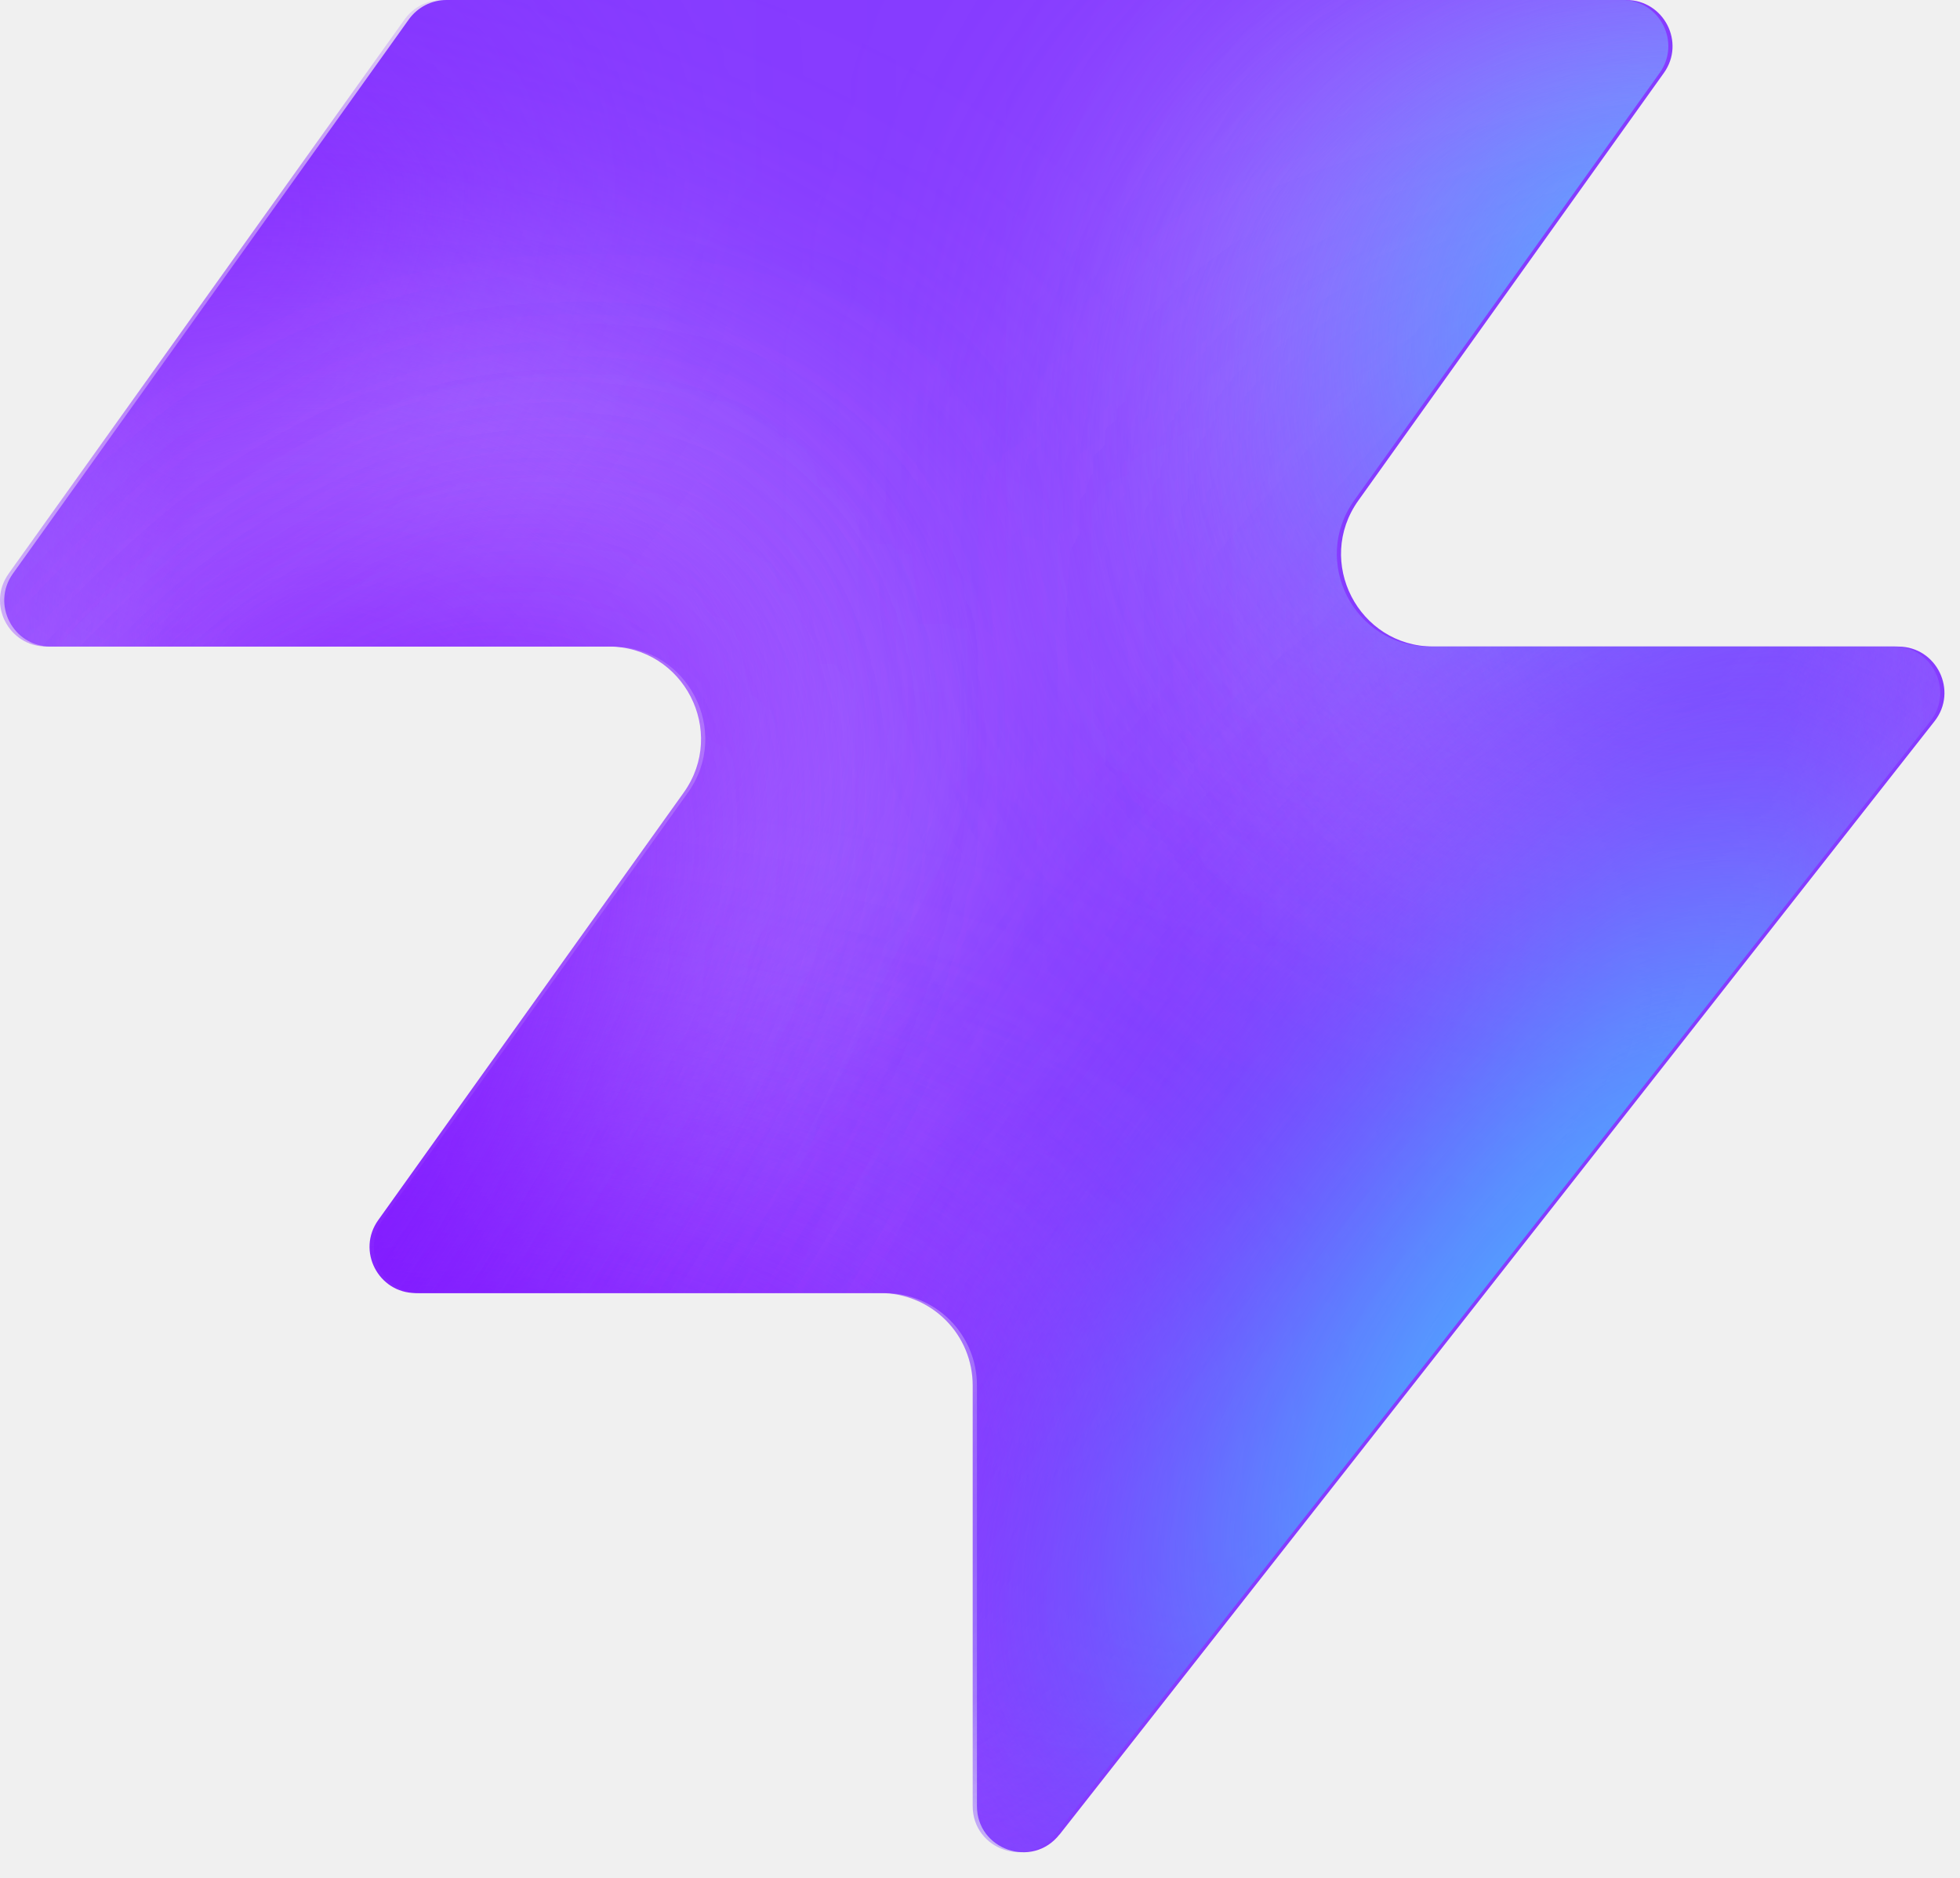
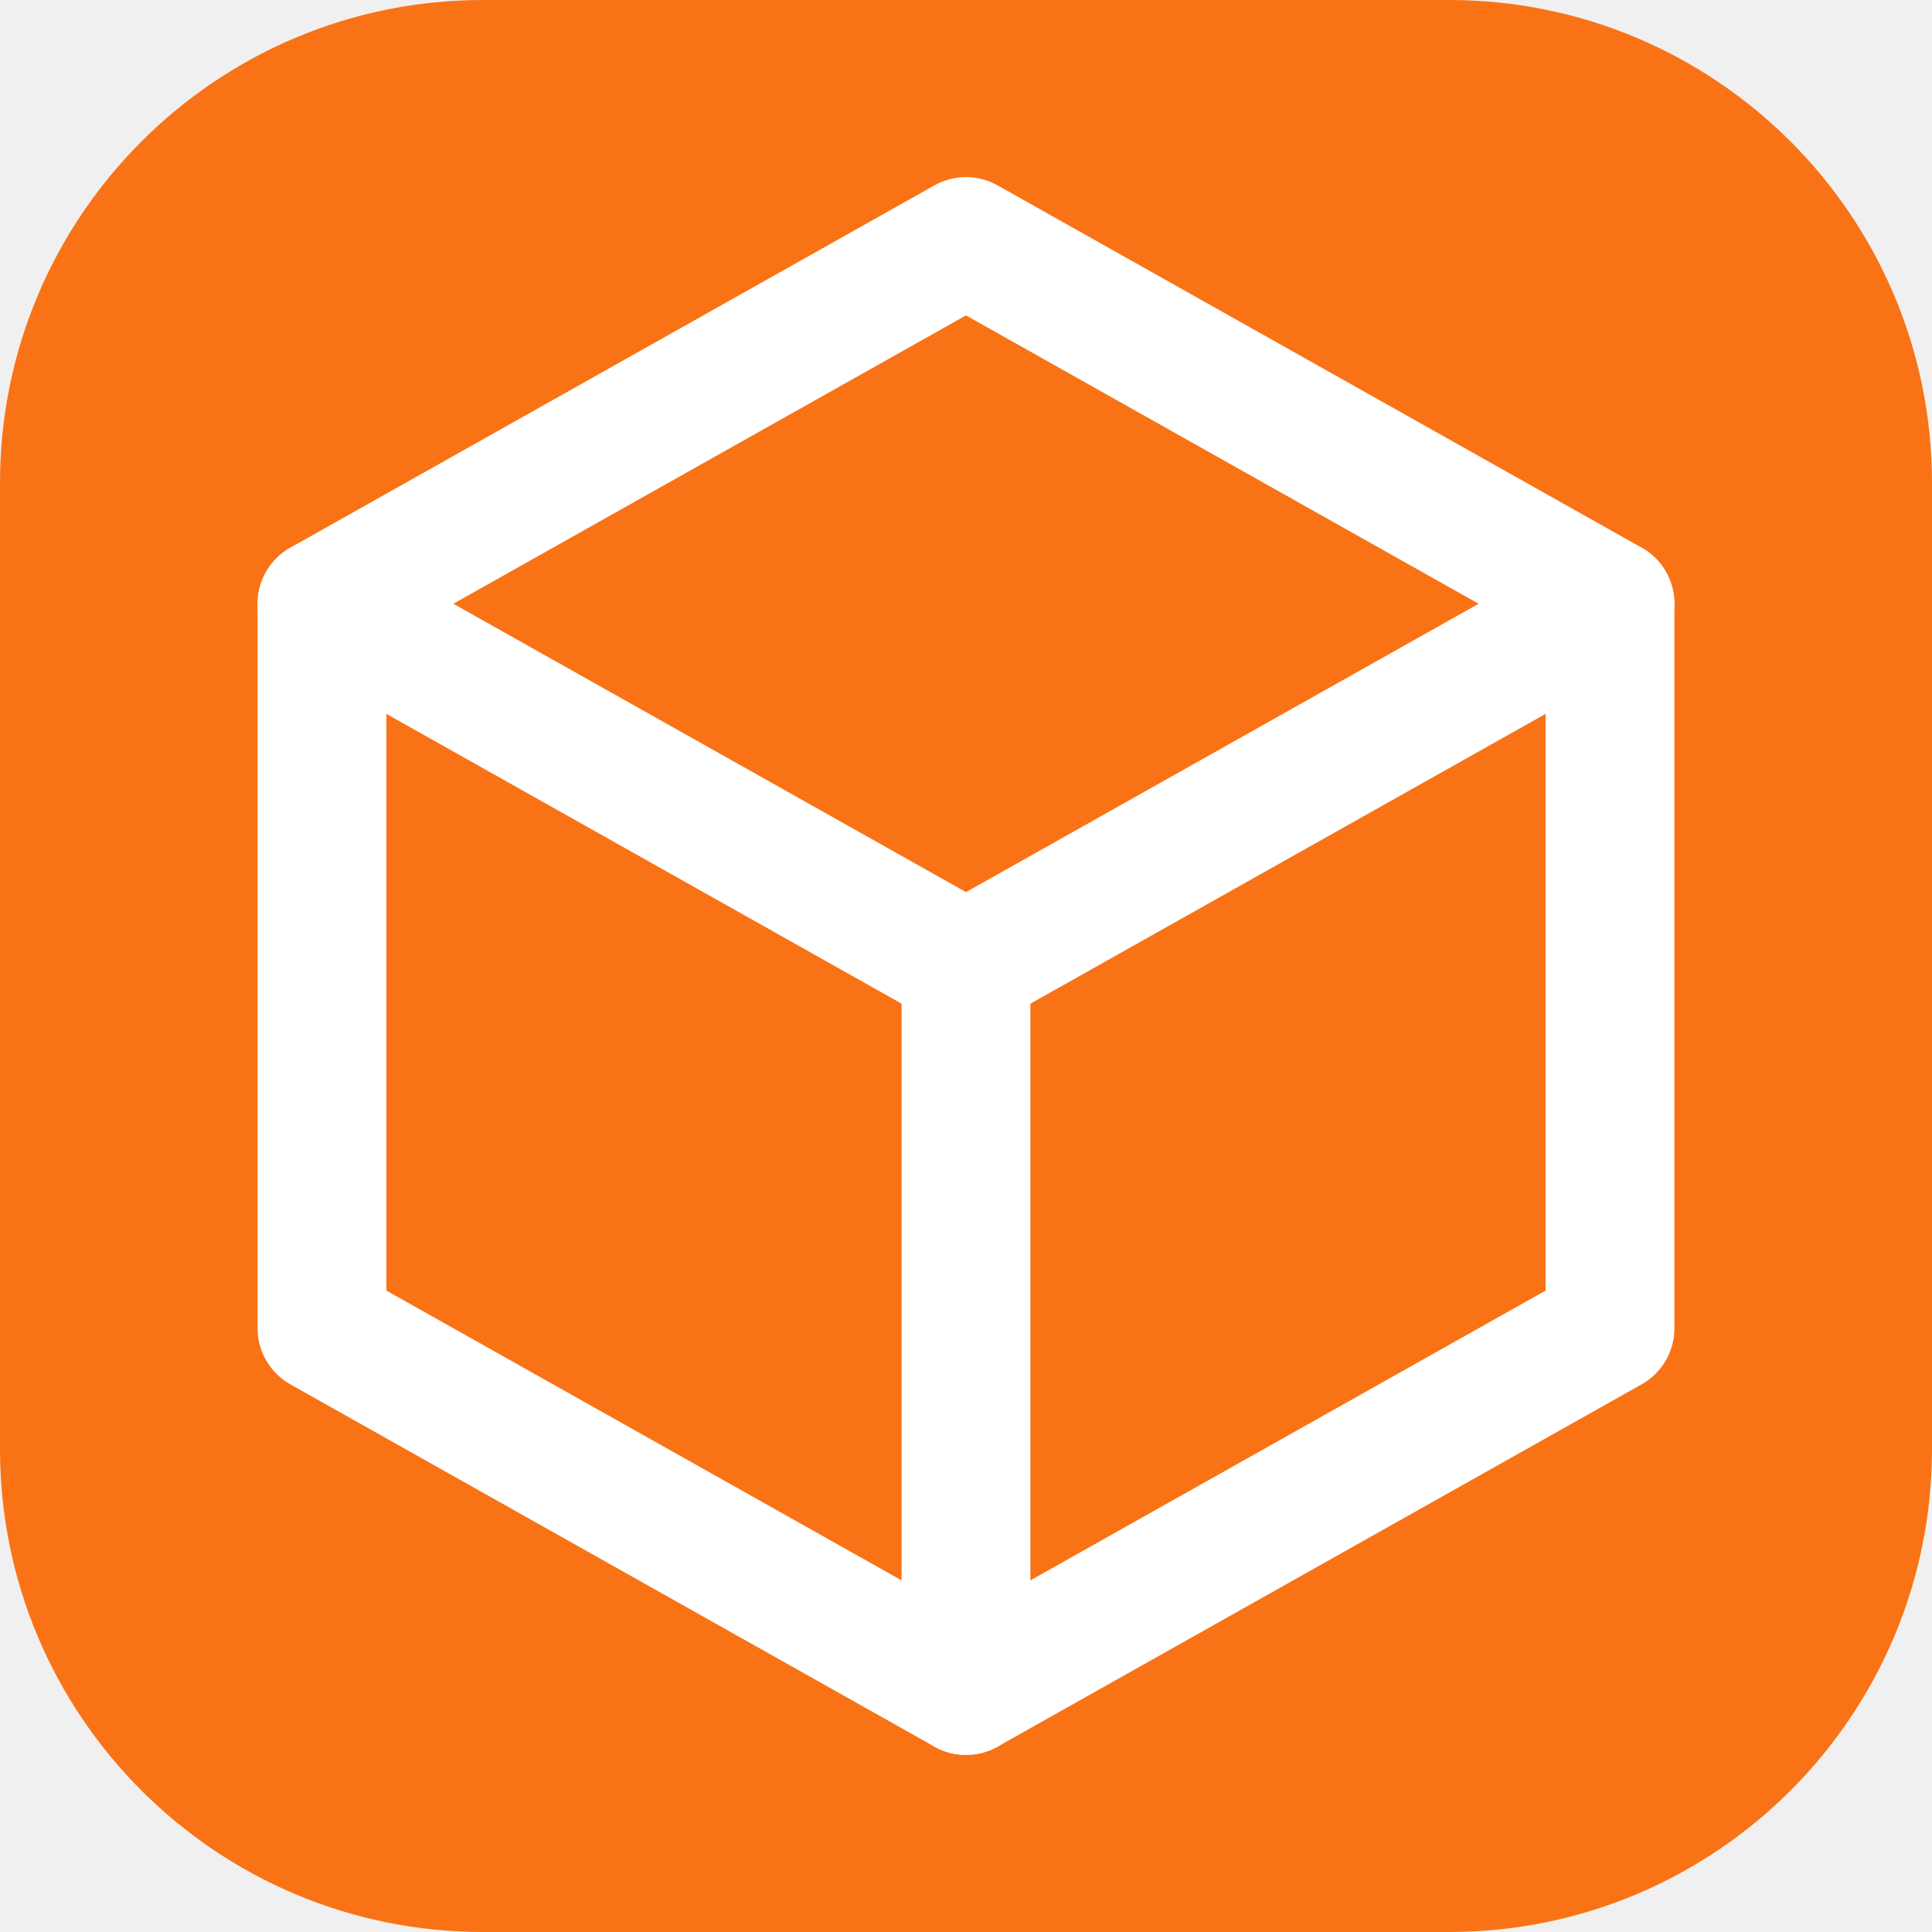
- <svg xmlns="http://www.w3.org/2000/svg" width="48" height="46" fill="none" viewBox="0 0 48 46">
-   <path fill="#863bff" d="M25.946 44.938c-.664.845-2.021.375-2.021-.698V33.937a2.26 2.26 0 0 0-2.262-2.262H10.287c-.92 0-1.456-1.04-.92-1.788l7.48-10.471c1.07-1.497 0-3.578-1.842-3.578H1.237c-.92 0-1.456-1.04-.92-1.788L10.013.474c.214-.297.556-.474.92-.474h28.894c.92 0 1.456 1.04.92 1.788l-7.48 10.471c-1.07 1.498 0 3.579 1.842 3.579h11.377c.943 0 1.473 1.088.89 1.83L25.947 44.94z" style="fill:#863bff;fill:color(display-p3 .525 .23 1);fill-opacity:1" />
-   <mask id="a" width="48" height="46" x="0" y="0" maskUnits="userSpaceOnUse" style="mask-type:alpha">
-     <path fill="#000" d="M25.842 44.938c-.664.844-2.021.375-2.021-.698V33.937a2.26 2.26 0 0 0-2.262-2.262H10.183c-.92 0-1.456-1.04-.92-1.788l7.48-10.471c1.07-1.498 0-3.579-1.842-3.579H1.133c-.92 0-1.456-1.04-.92-1.787L9.91.473c.214-.297.556-.474.92-.474h28.894c.92 0 1.456 1.04.92 1.788l-7.48 10.471c-1.07 1.498 0 3.578 1.842 3.578h11.377c.943 0 1.473 1.088.89 1.832L25.843 44.94z" style="fill:#000;fill-opacity:1" />
-   </mask>
-   <g mask="url(#a)">
-     <g filter="url(#b)">
-       <ellipse cx="5.508" cy="14.704" fill="#ede6ff" rx="5.508" ry="14.704" style="fill:#ede6ff;fill:color(display-p3 .927 .903 1);fill-opacity:1" transform="matrix(.00324 1 1 -.00324 -4.47 31.516)" />
-     </g>
-     <g filter="url(#c)">
-       <ellipse cx="10.399" cy="29.851" fill="#ede6ff" rx="10.399" ry="29.851" style="fill:#ede6ff;fill:color(display-p3 .927 .903 1);fill-opacity:1" transform="matrix(.00324 1 1 -.00324 -39.328 7.883)" />
-     </g>
-     <g filter="url(#d)">
-       <ellipse cx="5.508" cy="30.487" fill="#7e14ff" rx="5.508" ry="30.487" style="fill:#7e14ff;fill:color(display-p3 .492 .077 1);fill-opacity:1" transform="rotate(89.814 -25.913 -14.639)scale(1 -1)" />
-     </g>
-     <g filter="url(#e)">
-       <ellipse cx="5.508" cy="30.599" fill="#7e14ff" rx="5.508" ry="30.599" style="fill:#7e14ff;fill:color(display-p3 .492 .077 1);fill-opacity:1" transform="rotate(89.814 -32.644 -3.334)scale(1 -1)" />
-     </g>
-     <g filter="url(#f)">
-       <ellipse cx="5.508" cy="30.599" fill="#7e14ff" rx="5.508" ry="30.599" style="fill:#7e14ff;fill:color(display-p3 .492 .077 1);fill-opacity:1" transform="matrix(.00324 1 1 -.00324 -34.34 30.47)" />
-     </g>
-     <g filter="url(#g)">
-       <ellipse cx="14.072" cy="22.078" fill="#ede6ff" rx="14.072" ry="22.078" style="fill:#ede6ff;fill:color(display-p3 .927 .903 1);fill-opacity:1" transform="rotate(93.35 24.506 48.493)scale(-1 1)" />
-     </g>
-     <g filter="url(#h)">
-       <ellipse cx="3.47" cy="21.501" fill="#7e14ff" rx="3.47" ry="21.501" style="fill:#7e14ff;fill:color(display-p3 .492 .077 1);fill-opacity:1" transform="rotate(89.009 28.708 47.59)scale(-1 1)" />
-     </g>
-     <g filter="url(#i)">
-       <ellipse cx="3.47" cy="21.501" fill="#7e14ff" rx="3.47" ry="21.501" style="fill:#7e14ff;fill:color(display-p3 .492 .077 1);fill-opacity:1" transform="rotate(89.009 28.708 47.59)scale(-1 1)" />
-     </g>
-     <g filter="url(#j)">
-       <ellipse cx=".387" cy="8.972" fill="#7e14ff" rx="4.407" ry="29.108" style="fill:#7e14ff;fill:color(display-p3 .492 .077 1);fill-opacity:1" transform="rotate(39.51 .387 8.972)" />
-     </g>
-     <g filter="url(#k)">
-       <ellipse cx="47.523" cy="-6.092" fill="#7e14ff" rx="4.407" ry="29.108" style="fill:#7e14ff;fill:color(display-p3 .492 .077 1);fill-opacity:1" transform="rotate(37.892 47.523 -6.092)" />
-     </g>
-     <g filter="url(#l)">
-       <ellipse cx="41.412" cy="6.333" fill="#47bfff" rx="5.971" ry="9.665" style="fill:#47bfff;fill:color(display-p3 .28 .748 1);fill-opacity:1" transform="rotate(37.892 41.412 6.333)" />
-     </g>
-     <g filter="url(#m)">
-       <ellipse cx="-1.879" cy="38.332" fill="#7e14ff" rx="4.407" ry="29.108" style="fill:#7e14ff;fill:color(display-p3 .492 .077 1);fill-opacity:1" transform="rotate(37.892 -1.88 38.332)" />
-     </g>
-     <g filter="url(#n)">
-       <ellipse cx="-1.879" cy="38.332" fill="#7e14ff" rx="4.407" ry="29.108" style="fill:#7e14ff;fill:color(display-p3 .492 .077 1);fill-opacity:1" transform="rotate(37.892 -1.88 38.332)" />
-     </g>
-     <g filter="url(#o)">
-       <ellipse cx="35.651" cy="29.907" fill="#7e14ff" rx="4.407" ry="29.108" style="fill:#7e14ff;fill:color(display-p3 .492 .077 1);fill-opacity:1" transform="rotate(37.892 35.651 29.907)" />
-     </g>
-     <g filter="url(#p)">
-       <ellipse cx="38.418" cy="32.4" fill="#47bfff" rx="5.971" ry="15.297" style="fill:#47bfff;fill:color(display-p3 .28 .748 1);fill-opacity:1" transform="rotate(37.892 38.418 32.4)" />
-     </g>
-   </g>
-   <defs>
-     <filter id="b" width="60.045" height="41.654" x="-19.77" y="16.149" color-interpolation-filters="sRGB" filterUnits="userSpaceOnUse">
-       <feFlood flood-opacity="0" result="BackgroundImageFix" />
-       <feBlend in="SourceGraphic" in2="BackgroundImageFix" result="shape" />
-       <feGaussianBlur result="effect1_foregroundBlur_2002_17158" stdDeviation="7.659" />
-     </filter>
-     <filter id="c" width="90.34" height="51.437" x="-54.613" y="-7.533" color-interpolation-filters="sRGB" filterUnits="userSpaceOnUse">
-       <feFlood flood-opacity="0" result="BackgroundImageFix" />
-       <feBlend in="SourceGraphic" in2="BackgroundImageFix" result="shape" />
-       <feGaussianBlur result="effect1_foregroundBlur_2002_17158" stdDeviation="7.659" />
-     </filter>
-     <filter id="d" width="79.355" height="29.4" x="-49.64" y="2.03" color-interpolation-filters="sRGB" filterUnits="userSpaceOnUse">
-       <feFlood flood-opacity="0" result="BackgroundImageFix" />
-       <feBlend in="SourceGraphic" in2="BackgroundImageFix" result="shape" />
-       <feGaussianBlur result="effect1_foregroundBlur_2002_17158" stdDeviation="4.596" />
-     </filter>
-     <filter id="e" width="79.579" height="29.4" x="-45.045" y="20.029" color-interpolation-filters="sRGB" filterUnits="userSpaceOnUse">
-       <feFlood flood-opacity="0" result="BackgroundImageFix" />
-       <feBlend in="SourceGraphic" in2="BackgroundImageFix" result="shape" />
-       <feGaussianBlur result="effect1_foregroundBlur_2002_17158" stdDeviation="4.596" />
-     </filter>
-     <filter id="f" width="79.579" height="29.4" x="-43.513" y="21.178" color-interpolation-filters="sRGB" filterUnits="userSpaceOnUse">
-       <feFlood flood-opacity="0" result="BackgroundImageFix" />
-       <feBlend in="SourceGraphic" in2="BackgroundImageFix" result="shape" />
-       <feGaussianBlur result="effect1_foregroundBlur_2002_17158" stdDeviation="4.596" />
-     </filter>
-     <filter id="g" width="74.749" height="58.852" x="15.756" y="-17.901" color-interpolation-filters="sRGB" filterUnits="userSpaceOnUse">
-       <feFlood flood-opacity="0" result="BackgroundImageFix" />
-       <feBlend in="SourceGraphic" in2="BackgroundImageFix" result="shape" />
-       <feGaussianBlur result="effect1_foregroundBlur_2002_17158" stdDeviation="7.659" />
-     </filter>
-     <filter id="h" width="61.377" height="25.362" x="23.548" y="2.284" color-interpolation-filters="sRGB" filterUnits="userSpaceOnUse">
-       <feFlood flood-opacity="0" result="BackgroundImageFix" />
-       <feBlend in="SourceGraphic" in2="BackgroundImageFix" result="shape" />
-       <feGaussianBlur result="effect1_foregroundBlur_2002_17158" stdDeviation="4.596" />
-     </filter>
-     <filter id="i" width="61.377" height="25.362" x="23.548" y="2.284" color-interpolation-filters="sRGB" filterUnits="userSpaceOnUse">
-       <feFlood flood-opacity="0" result="BackgroundImageFix" />
-       <feBlend in="SourceGraphic" in2="BackgroundImageFix" result="shape" />
-       <feGaussianBlur result="effect1_foregroundBlur_2002_17158" stdDeviation="4.596" />
-     </filter>
-     <filter id="j" width="56.045" height="63.649" x="-27.636" y="-22.853" color-interpolation-filters="sRGB" filterUnits="userSpaceOnUse">
-       <feFlood flood-opacity="0" result="BackgroundImageFix" />
-       <feBlend in="SourceGraphic" in2="BackgroundImageFix" result="shape" />
-       <feGaussianBlur result="effect1_foregroundBlur_2002_17158" stdDeviation="4.596" />
-     </filter>
-     <filter id="k" width="54.814" height="64.646" x="20.116" y="-38.415" color-interpolation-filters="sRGB" filterUnits="userSpaceOnUse">
-       <feFlood flood-opacity="0" result="BackgroundImageFix" />
-       <feBlend in="SourceGraphic" in2="BackgroundImageFix" result="shape" />
-       <feGaussianBlur result="effect1_foregroundBlur_2002_17158" stdDeviation="4.596" />
-     </filter>
-     <filter id="l" width="33.541" height="35.313" x="24.641" y="-11.323" color-interpolation-filters="sRGB" filterUnits="userSpaceOnUse">
-       <feFlood flood-opacity="0" result="BackgroundImageFix" />
-       <feBlend in="SourceGraphic" in2="BackgroundImageFix" result="shape" />
-       <feGaussianBlur result="effect1_foregroundBlur_2002_17158" stdDeviation="4.596" />
-     </filter>
-     <filter id="m" width="54.814" height="64.646" x="-29.286" y="6.009" color-interpolation-filters="sRGB" filterUnits="userSpaceOnUse">
-       <feFlood flood-opacity="0" result="BackgroundImageFix" />
-       <feBlend in="SourceGraphic" in2="BackgroundImageFix" result="shape" />
-       <feGaussianBlur result="effect1_foregroundBlur_2002_17158" stdDeviation="4.596" />
-     </filter>
-     <filter id="n" width="54.814" height="64.646" x="-29.286" y="6.009" color-interpolation-filters="sRGB" filterUnits="userSpaceOnUse">
-       <feFlood flood-opacity="0" result="BackgroundImageFix" />
-       <feBlend in="SourceGraphic" in2="BackgroundImageFix" result="shape" />
-       <feGaussianBlur result="effect1_foregroundBlur_2002_17158" stdDeviation="4.596" />
-     </filter>
-     <filter id="o" width="54.814" height="64.646" x="8.244" y="-2.416" color-interpolation-filters="sRGB" filterUnits="userSpaceOnUse">
-       <feFlood flood-opacity="0" result="BackgroundImageFix" />
-       <feBlend in="SourceGraphic" in2="BackgroundImageFix" result="shape" />
-       <feGaussianBlur result="effect1_foregroundBlur_2002_17158" stdDeviation="4.596" />
-     </filter>
-     <filter id="p" width="39.409" height="43.623" x="18.713" y="10.588" color-interpolation-filters="sRGB" filterUnits="userSpaceOnUse">
-       <feFlood flood-opacity="0" result="BackgroundImageFix" />
-       <feBlend in="SourceGraphic" in2="BackgroundImageFix" result="shape" />
-       <feGaussianBlur result="effect1_foregroundBlur_2002_17158" stdDeviation="4.596" />
-     </filter>
-   </defs>
+ <svg xmlns="http://www.w3.org/2000/svg" viewBox="0 0 24 24" width="24" height="24">
+   <rect width="24" height="24" rx="6" fill="#f97316" />
+   <path d="M12 3 4 7.5v9L12 21l8-4.5v-9L12 3Z" fill="none" stroke="#ffffff" stroke-width="1.6" stroke-linecap="round" stroke-linejoin="round" />
+   <path d="M4 7.5 12 12l8-4.5" fill="none" stroke="#ffffff" stroke-width="1.6" stroke-linecap="round" stroke-linejoin="round" />
+   <path d="M12 12v9" fill="none" stroke="#ffffff" stroke-width="1.6" stroke-linecap="round" stroke-linejoin="round" />
</svg>
